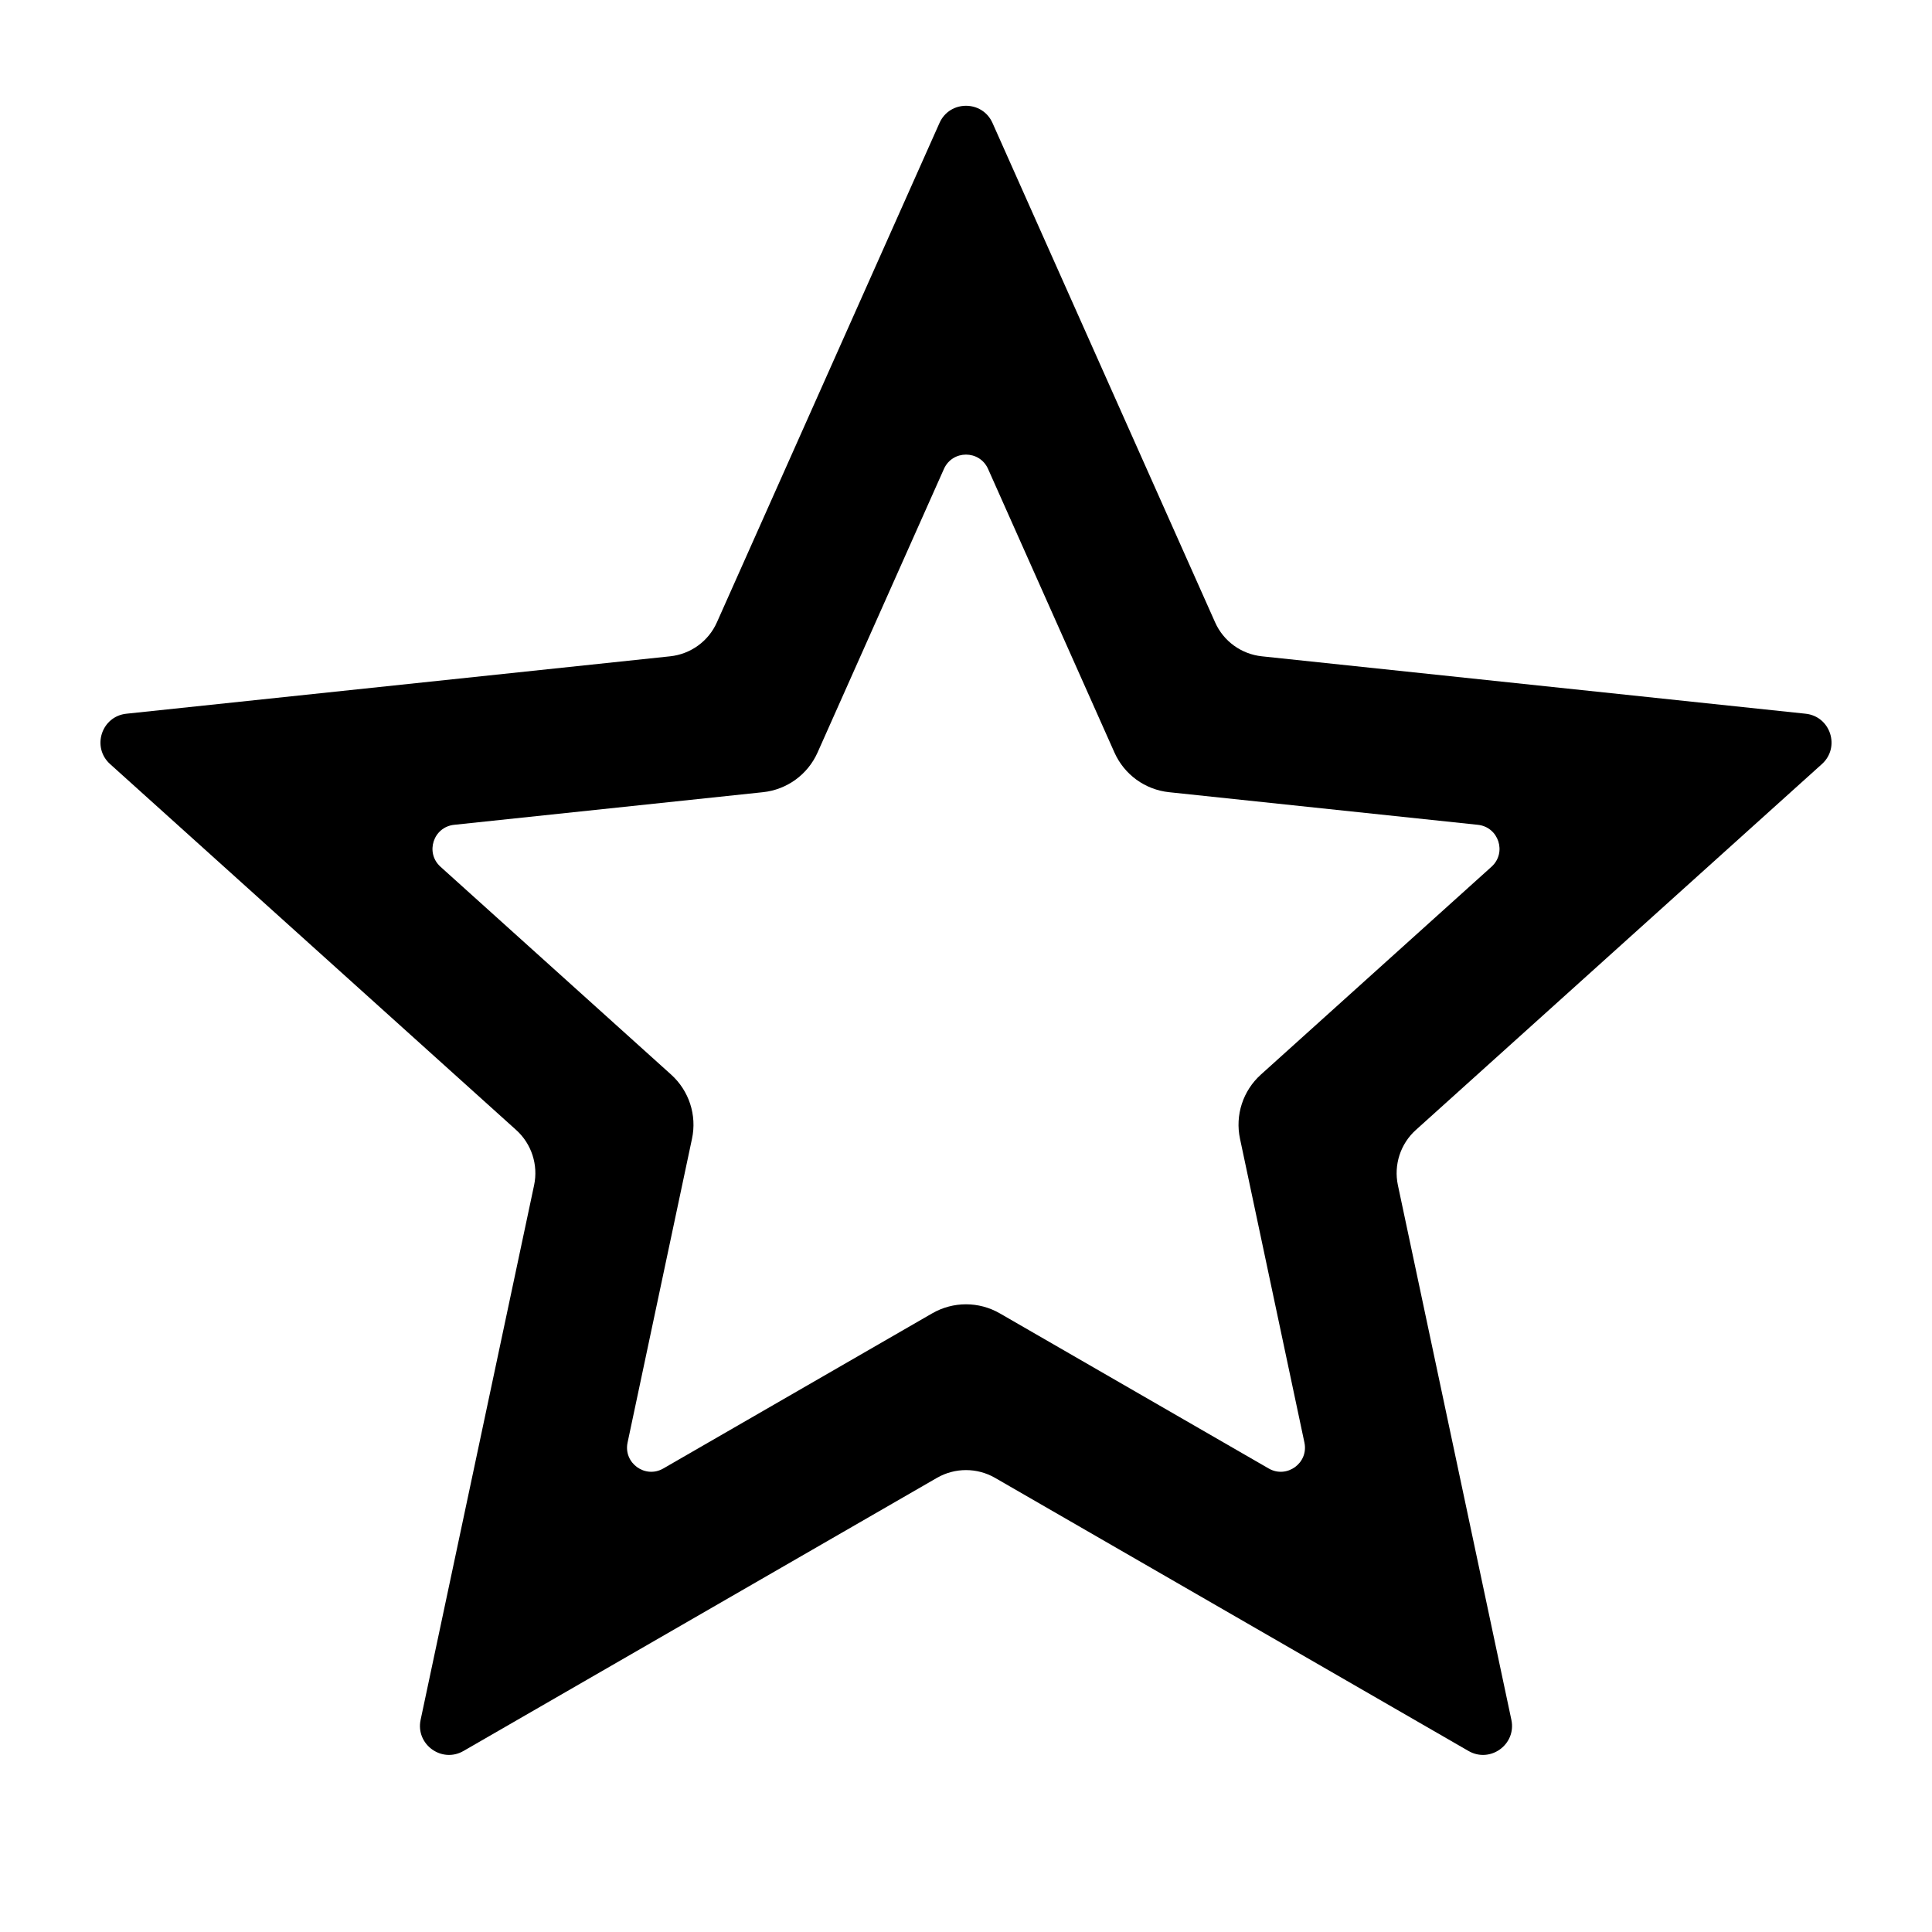
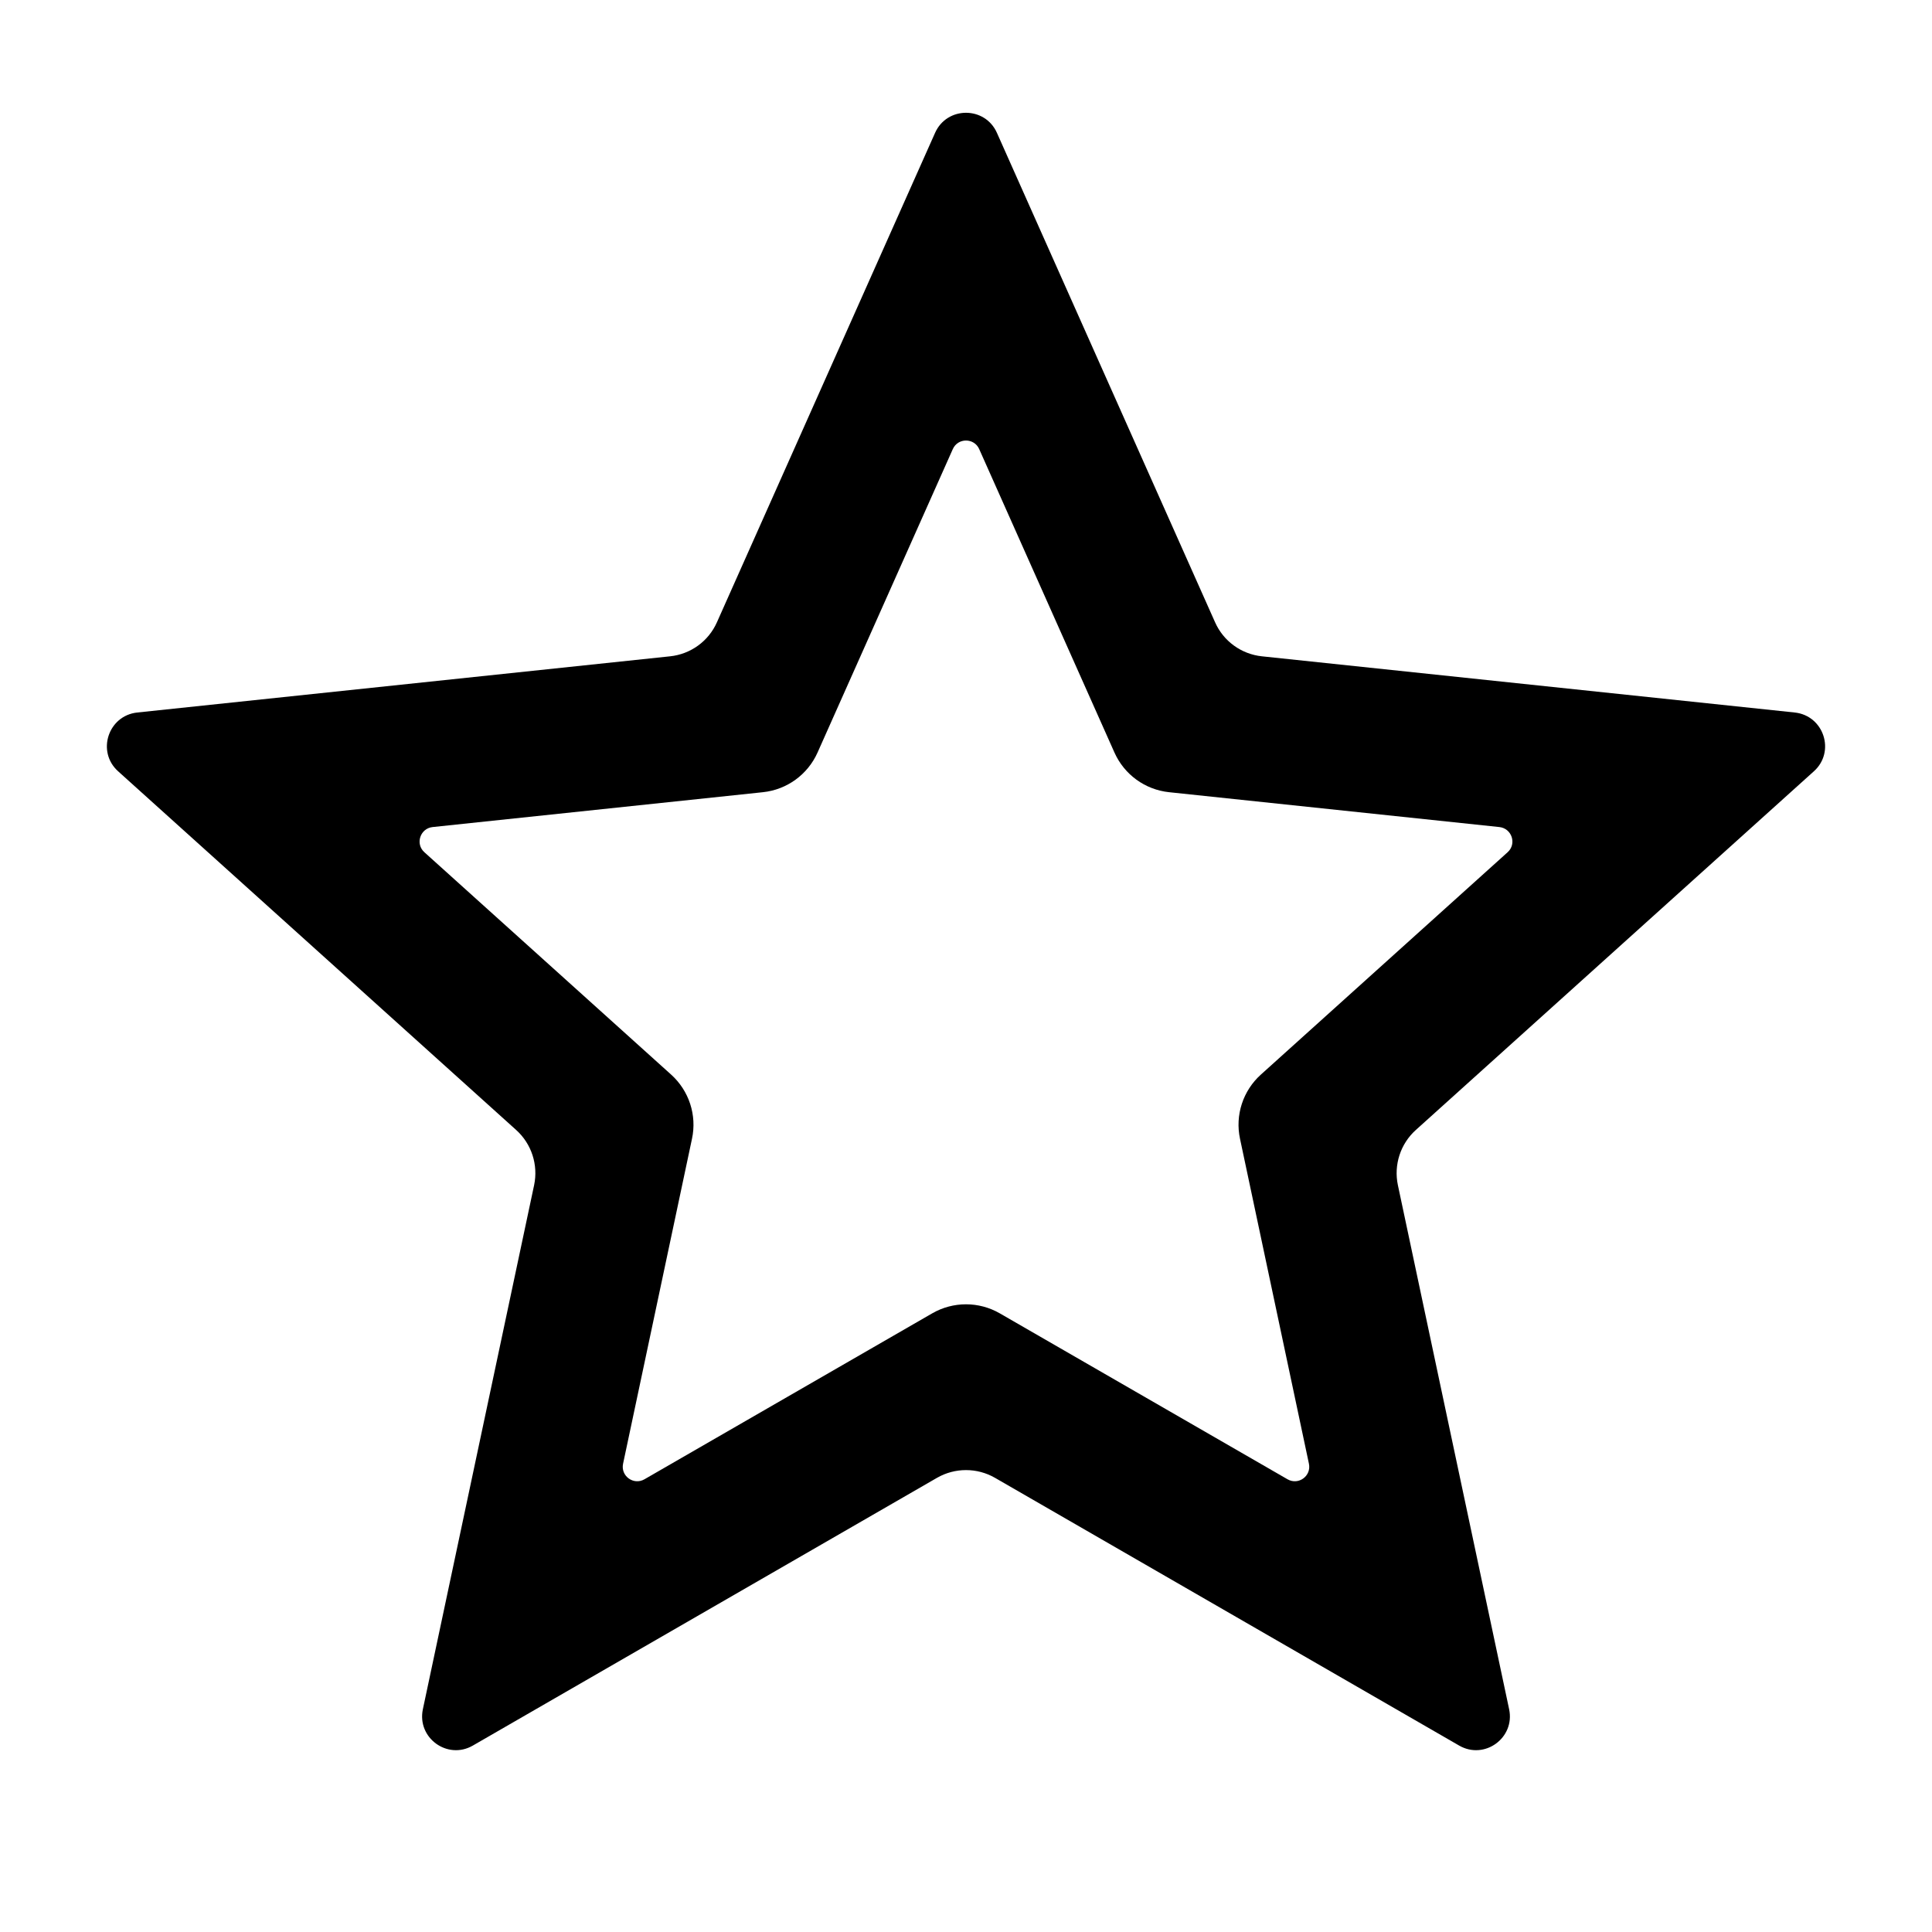
<svg xmlns="http://www.w3.org/2000/svg" width="20" height="20" viewBox="0 0 24 24">
-   <path fill="currentColor" d="M12.329 1.527L15.094 7.73C15.198 7.965 15.42 8.126 15.676 8.153L22.429 8.866C22.739 8.898 22.864 9.282 22.633 9.491L17.588 14.037C17.397 14.209 17.312 14.47 17.365 14.722L18.775 21.365C18.839 21.67 18.512 21.907 18.242 21.751L12.36 18.358C12.137 18.23 11.863 18.23 11.64 18.358L5.758 21.751C5.488 21.907 5.161 21.67 5.225 21.365L6.635 14.722C6.688 14.47 6.603 14.209 6.412 14.037L1.367 9.491C1.136 9.282 1.261 8.898 1.571 8.866L8.324 8.153C8.58 8.126 8.802 7.965 8.906 7.73L11.671 1.527C11.798 1.243 12.202 1.243 12.329 1.527ZM9.477 9.841L5.642 10.246C5.383 10.273 5.279 10.593 5.472 10.767L8.337 13.349C8.56 13.55 8.659 13.854 8.596 14.147L7.796 17.92C7.742 18.174 8.015 18.372 8.24 18.242L11.58 16.315C11.84 16.165 12.16 16.165 12.42 16.315L15.76 18.242C15.985 18.372 16.258 18.174 16.204 17.92L15.404 14.147C15.341 13.854 15.44 13.55 15.663 13.349L18.528 10.767C18.721 10.593 18.617 10.273 18.358 10.246L14.523 9.841C14.225 9.81 13.966 9.622 13.844 9.348L12.274 5.825C12.168 5.588 11.832 5.588 11.726 5.825L10.156 9.348C10.034 9.622 9.775 9.81 9.477 9.841Z" />
+   <path fill="currentColor" d="M12.384 1.65L15.094 7.73C15.198 7.965 15.42 8.126 15.676 8.153L22.295 8.851C22.657 8.89 22.803 9.338 22.533 9.581L17.588 14.037C17.397 14.209 17.312 14.47 17.365 14.722L18.747 21.233C18.822 21.589 18.441 21.866 18.126 21.684L12.36 18.358C12.137 18.23 11.863 18.23 11.64 18.358L5.874 21.684C5.559 21.866 5.178 21.589 5.253 21.233L6.635 14.722C6.688 14.47 6.603 14.209 6.412 14.037L1.467 9.581C1.197 9.338 1.343 8.89 1.705 8.851L8.324 8.153C8.58 8.126 8.802 7.965 8.906 7.73L11.616 1.65C11.764 1.318 12.236 1.318 12.384 1.65ZM9.477 9.841L5.374 10.274C5.219 10.291 5.156 10.483 5.272 10.587L8.337 13.349C8.56 13.55 8.659 13.854 8.596 14.147L7.74 18.183C7.708 18.336 7.871 18.454 8.006 18.376L11.58 16.315C11.84 16.165 12.16 16.165 12.42 16.315L15.994 18.376C16.129 18.454 16.292 18.336 16.26 18.183L15.404 14.147C15.341 13.854 15.44 13.55 15.663 13.349L18.728 10.587C18.844 10.483 18.781 10.291 18.626 10.274L14.523 9.841C14.225 9.81 13.966 9.622 13.844 9.348L12.164 5.579C12.101 5.437 11.899 5.437 11.836 5.579L10.156 9.348C10.034 9.622 9.775 9.81 9.477 9.841Z" />
</svg>
